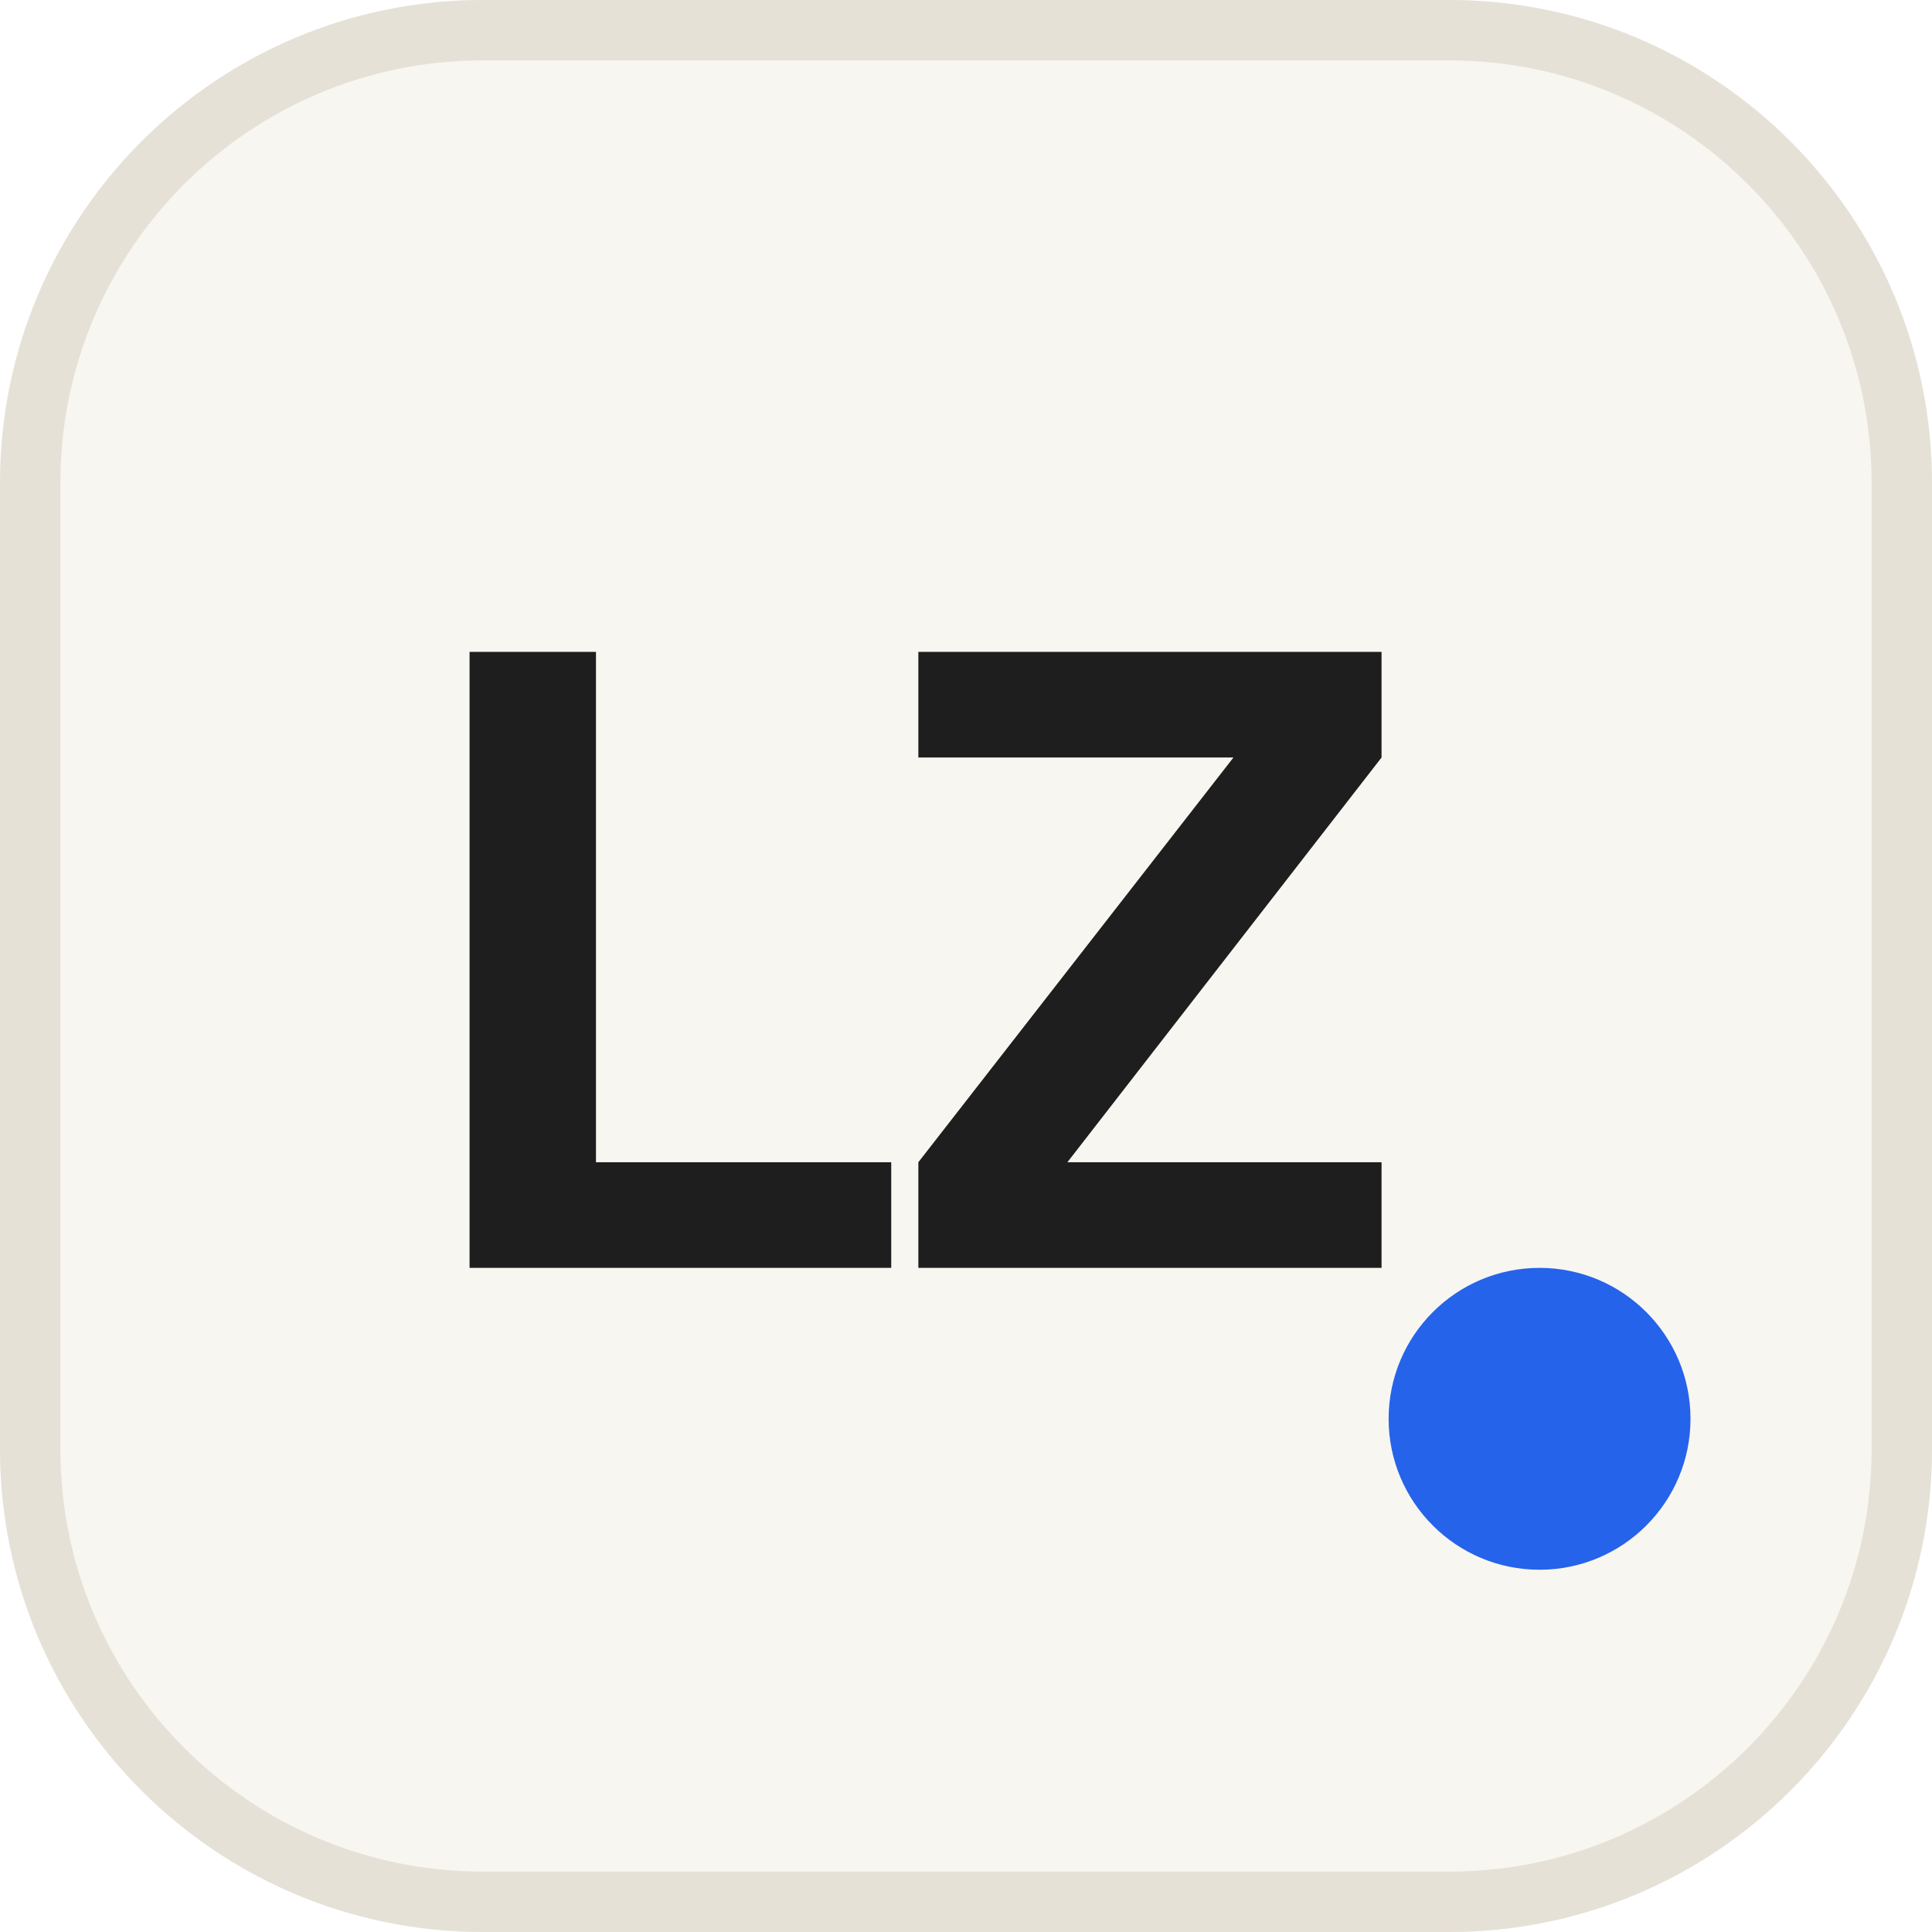
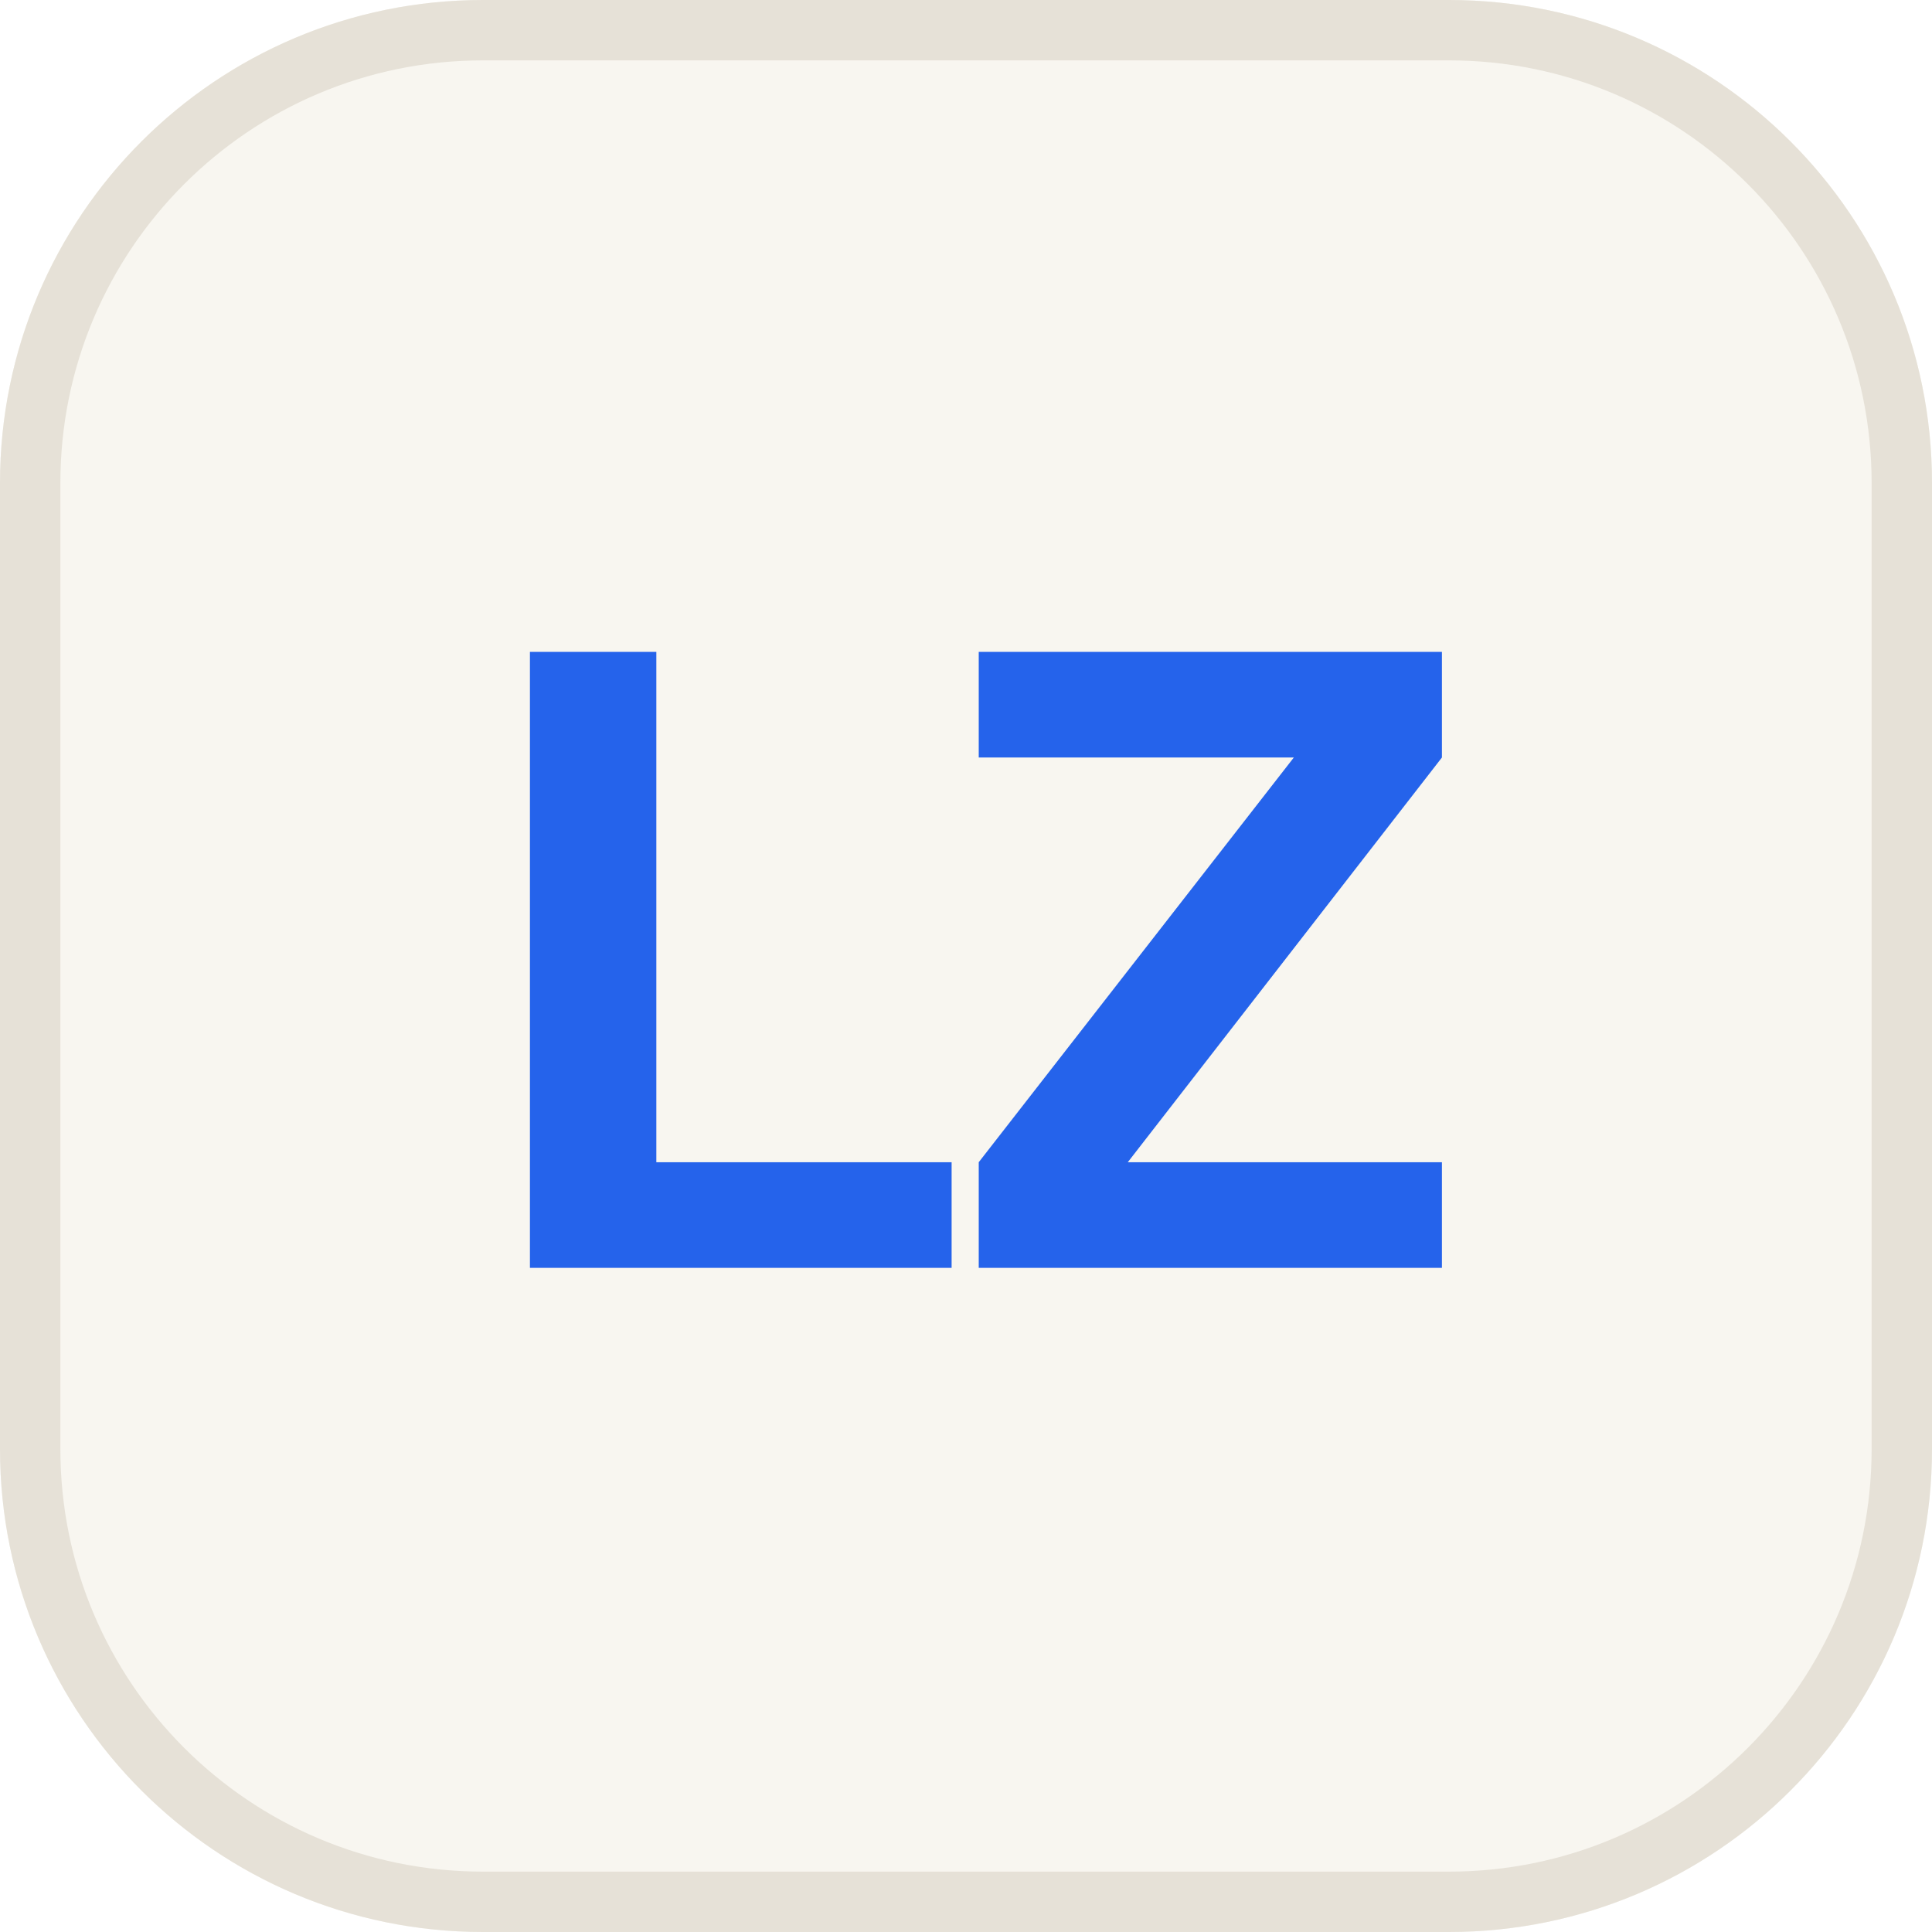
<svg xmlns="http://www.w3.org/2000/svg" viewBox="0 0 32 32">
  <rect width="32" height="32" rx="8" fill="#f8f6f0" />
  <rect x="0.5" y="0.5" width="31" height="31" rx="7.5" fill="none" stroke="#e6e1d7" />
-   <text x="15" y="21" text-anchor="middle" font-family="Helvetica,Arial,sans-serif" font-weight="700" font-size="14" letter-spacing="-0.5" fill="#1e1e1e">LZ</text>
-   <circle cx="25.5" cy="23.5" r="2.5" fill="#2563eb" />
+   <text x="16" y="21" text-anchor="middle" font-family="Helvetica,Arial,sans-serif" font-weight="700" font-size="14" letter-spacing="-0.5" fill="#2563eb">LZ</text>
</svg>
